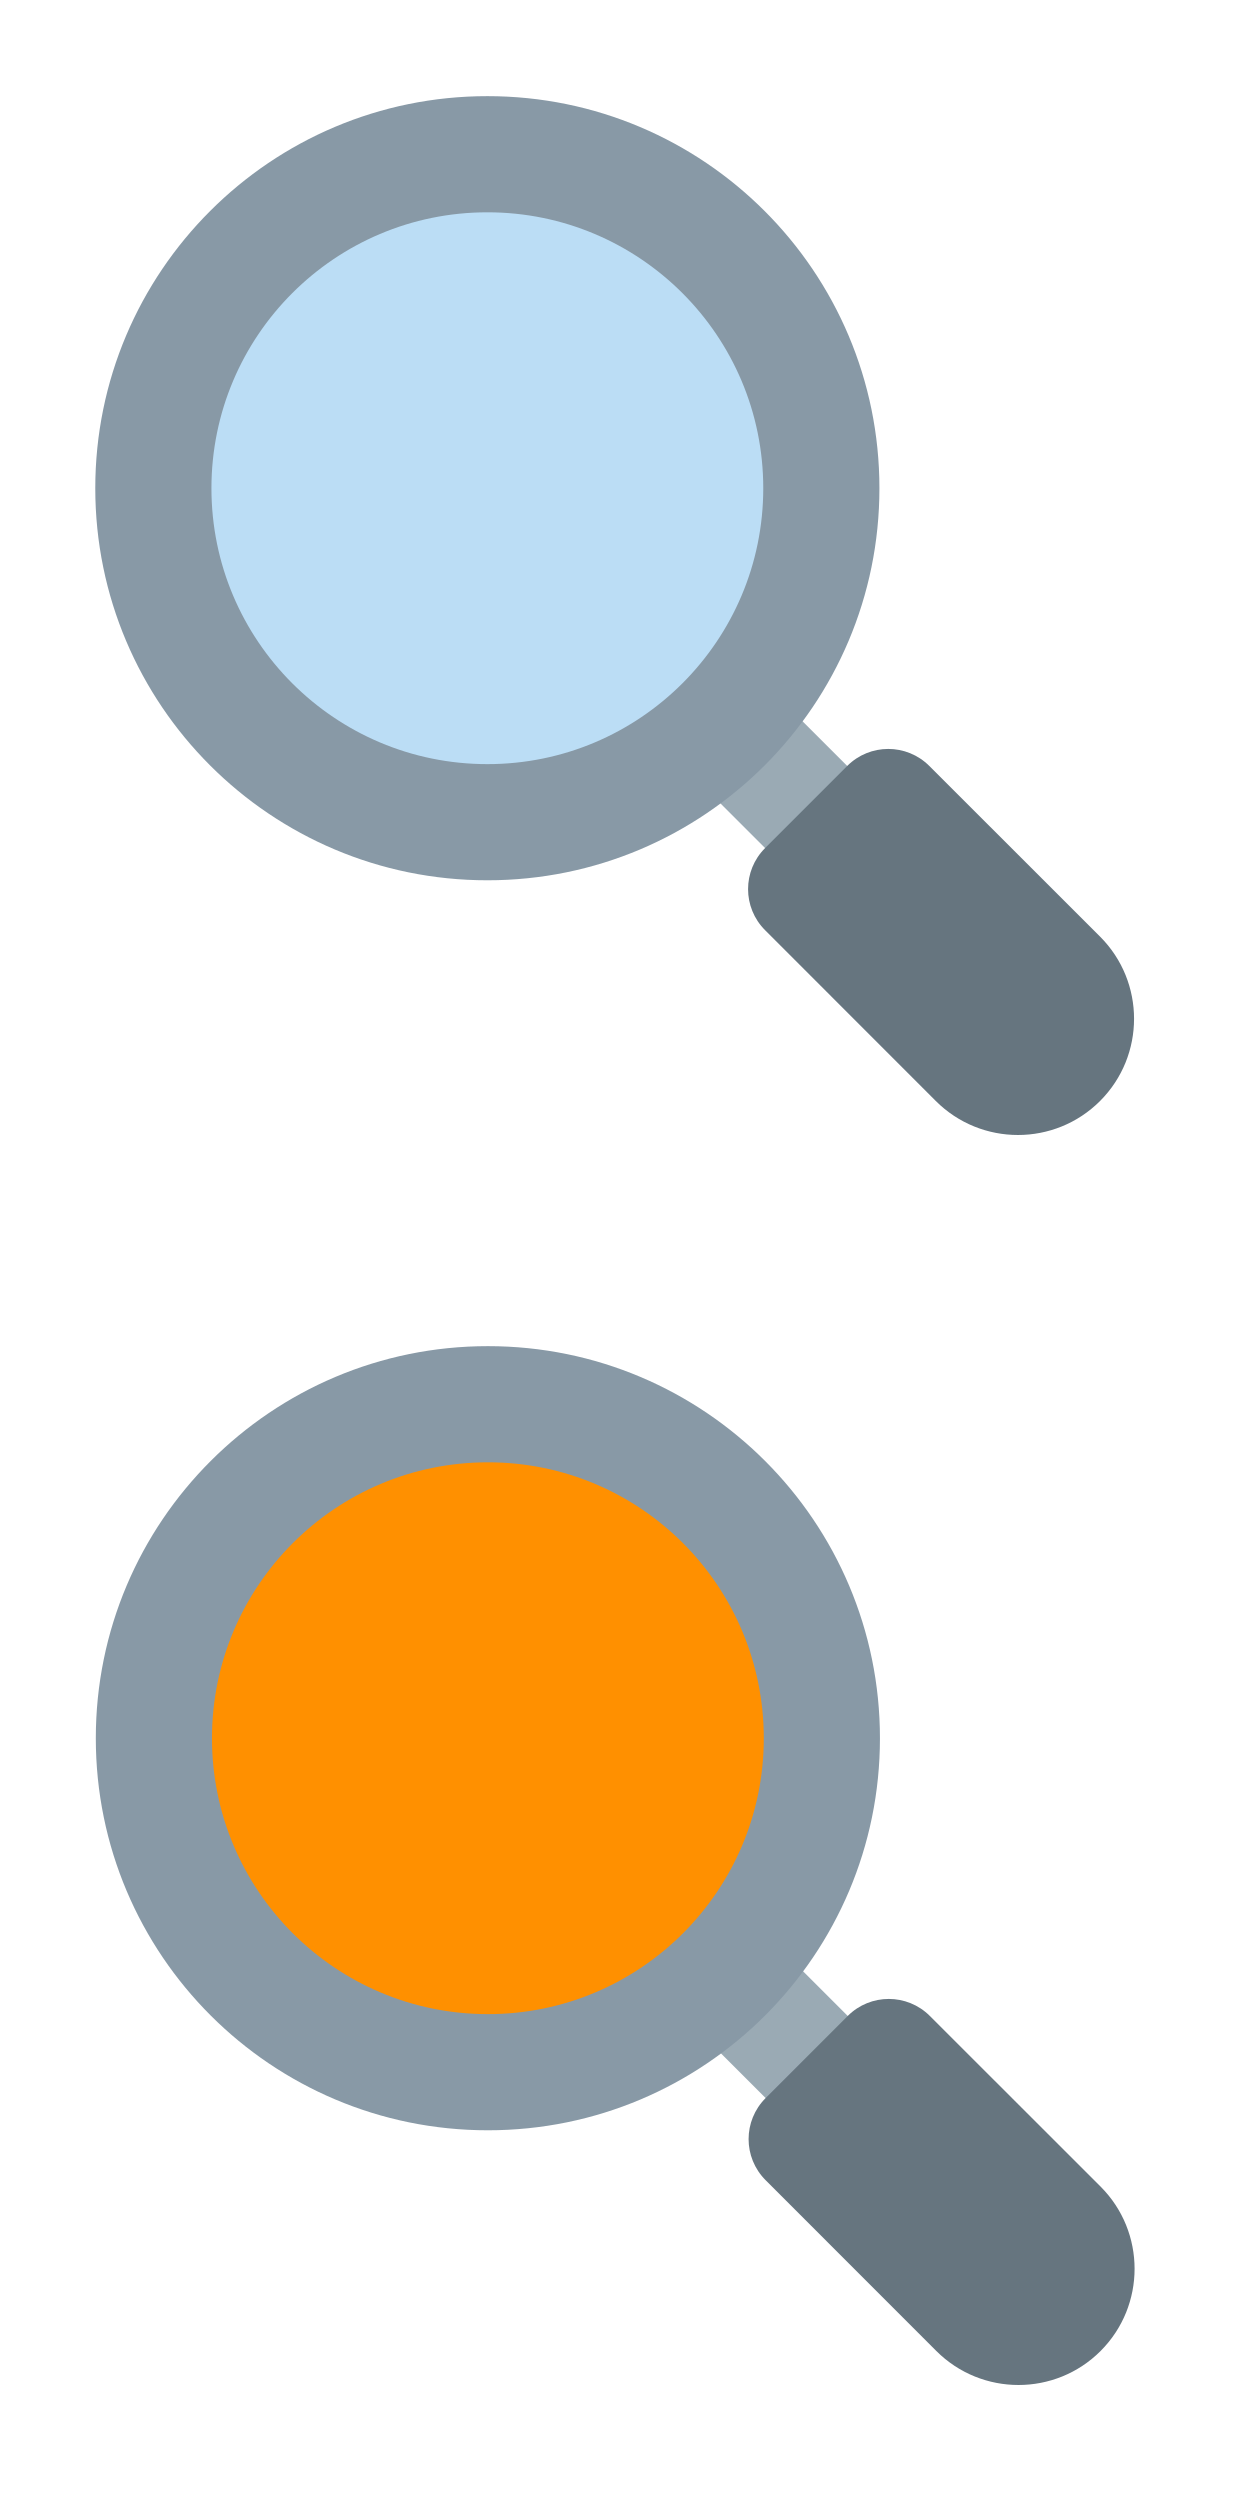
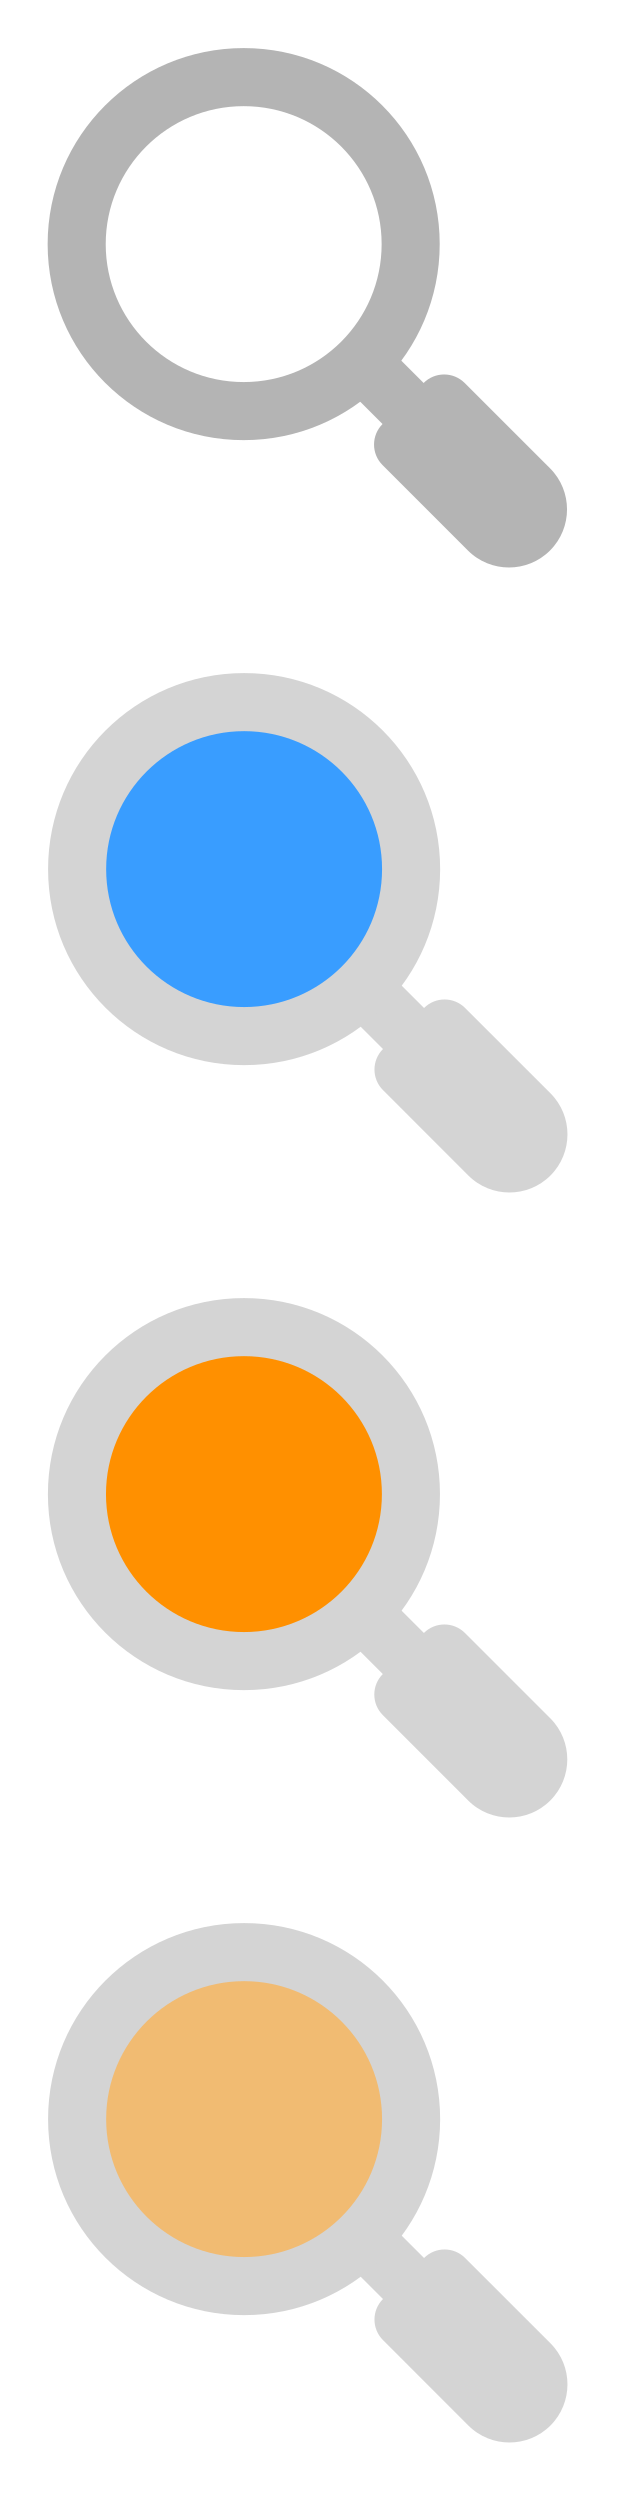
- <svg xmlns="http://www.w3.org/2000/svg" xmlns:xlink="http://www.w3.org/1999/xlink" width="13px" height="26px" viewBox="0 0 13 26" version="1.1">
+ <svg xmlns="http://www.w3.org/2000/svg" xmlns:xlink="http://www.w3.org/1999/xlink" width="13px" height="52px" viewBox="0 0 13 52" version="1.1">
  <defs>
-     <rect width="13" height="26" id="artboard_1" />
+     <rect width="13" height="52" id="artboard_1" />
    <clipPath id="clip_1">
      <use xlink:href="#artboard_1" clip-rule="evenodd" />
    </clipPath>
  </defs>
  <g id="bmp00187" clip-path="url(#clip_1)">
-     <g id="Group" transform="translate(0.9909401 0.9999592)">
-       <path d="M8.246 7.392L7.392 8.246L5.897 6.751L6.751 5.897L8.246 7.392Z" id="Shape" fill="#9AAAB4" fill-rule="evenodd" stroke="none" />
-       <path d="M10.45 8.741L8.674 6.966C8.438 6.73 8.056 6.73 7.82 6.966L6.966 7.82C6.73 8.056 6.73 8.438 6.966 8.674L8.741 10.45C9.213 10.922 9.979 10.922 10.45 10.45C10.921 9.978 10.921 9.213 10.45 8.741L10.45 8.741Z" id="Shape" fill="#66757F" fill-rule="evenodd" stroke="none" />
-       <path d="M0 4.078C0 1.826 1.826 0 4.078 0C6.33 0 8.155 1.826 8.155 4.078C8.155 6.33 6.33 8.155 4.078 8.155C1.826 8.155 0 6.33 0 4.078Z" id="Circle" fill="#8899A6" fill-rule="evenodd" stroke="none" />
-       <path d="M1.208 4.078C1.208 2.493 2.493 1.208 4.078 1.208C5.662 1.208 6.947 2.493 6.947 4.078C6.947 5.662 5.662 6.947 4.078 6.947C2.493 6.947 1.208 5.662 1.208 4.078Z" id="Circle" fill="#BBDDF5" fill-rule="evenodd" stroke="none" />
+     <g id="On-Hover" transform="translate(1 40)">
+       <path d="M8.246 7.392L7.392 8.246L5.897 6.751L6.751 5.897L8.246 7.392L8.246 7.392Z" id="Shape#2" fill="#D4D4D4" fill-rule="evenodd" stroke="none" />
+       <path d="M10.45 8.741L8.674 6.966C8.438 6.73 8.056 6.73 7.82 6.966L6.966 7.82C6.73 8.056 6.73 8.438 6.966 8.674L8.741 10.45C9.213 10.922 9.979 10.922 10.45 10.45C10.921 9.978 10.921 9.213 10.45 8.741L10.45 8.741L10.45 8.741Z" id="Shape#3" fill="#D4D4D4" fill-rule="evenodd" stroke="none" />
+       <path d="M0 4.078C0 1.826 1.826 0 4.078 0C6.33 0 8.155 1.826 8.155 4.078C8.155 6.33 6.33 8.155 4.078 8.155C1.826 8.155 0 6.33 0 4.078L0 4.078Z" id="Circle#2" fill="#D4D4D4" fill-rule="evenodd" stroke="none" />
+       <path d="M1.208 4.078C1.208 2.493 2.493 1.208 4.078 1.208C5.662 1.208 6.947 2.493 6.947 4.078C6.947 5.662 5.662 6.947 4.078 6.947C2.493 6.947 1.208 5.662 1.208 4.078L1.208 4.078Z" id="Circle#3" fill="#F1BB72" fill-rule="evenodd" stroke="none" />
    </g>
-     <g id="Group" transform="translate(0.9964401 13.99996)">
-       <path d="M8.246 7.392L7.392 8.246L5.897 6.751L6.751 5.897L8.246 7.392Z" id="Shape" fill="#9AAAB4" fill-rule="evenodd" stroke="none" />
-       <path d="M10.45 8.741L8.674 6.966C8.438 6.73 8.056 6.73 7.82 6.966L6.966 7.82C6.73 8.056 6.73 8.438 6.966 8.674L8.741 10.45C9.213 10.922 9.979 10.922 10.45 10.45C10.921 9.978 10.921 9.213 10.45 8.741L10.45 8.741Z" id="Shape" fill="#66757F" fill-rule="evenodd" stroke="none" />
-       <path d="M0 4.078C0 1.826 1.826 0 4.078 0C6.33 0 8.155 1.826 8.155 4.078C8.155 6.33 6.33 8.155 4.078 8.155C1.826 8.155 0 6.33 0 4.078Z" id="Circle" fill="#8899A6" fill-rule="evenodd" stroke="none" />
-       <path d="M1.208 4.078C1.208 2.493 2.493 1.208 4.078 1.208C5.662 1.208 6.947 2.493 6.947 4.078C6.947 5.662 5.662 6.947 4.078 6.947C2.493 6.947 1.208 5.662 1.208 4.078Z" id="Circle" fill="#FF9000" fill-rule="evenodd" stroke="none" />
+     <g id="On" transform="translate(0.9964294 26.99994)">
+       <path d="M8.246 7.392L7.392 8.246L5.897 6.751L6.751 5.897L8.246 7.392L8.246 7.392Z" id="Shape#2" fill="#D4D4D4" fill-rule="evenodd" stroke="none" />
+       <path d="M10.45 8.741L8.674 6.966C8.438 6.73 8.056 6.73 7.82 6.966L6.966 7.82C6.73 8.056 6.73 8.438 6.966 8.674L8.741 10.45C9.213 10.922 9.979 10.922 10.45 10.45C10.921 9.978 10.921 9.213 10.45 8.741L10.45 8.741L10.45 8.741Z" id="Shape#3" fill="#D4D4D4" fill-rule="evenodd" stroke="none" />
+       <path d="M0 4.078C0 1.826 1.826 0 4.078 0C6.33 0 8.155 1.826 8.155 4.078C8.155 6.33 6.33 8.155 4.078 8.155C1.826 8.155 0 6.33 0 4.078L0 4.078Z" id="Circle#2" fill="#D4D4D4" fill-rule="evenodd" stroke="none" />
+       <path d="M1.208 4.078C1.208 2.493 2.493 1.208 4.078 1.208C5.662 1.208 6.947 2.493 6.947 4.078C6.947 5.662 5.662 6.947 4.078 6.947C2.493 6.947 1.208 5.662 1.208 4.078L1.208 4.078Z" id="Circle#3" fill="#FF9000" fill-rule="evenodd" stroke="none" />
+     </g>
+     <g id="Off-Hover" transform="translate(1 14)">
+       <path d="M8.246 7.392L7.392 8.246L5.897 6.751L6.751 5.897L8.246 7.392L8.246 7.392Z" id="Shape" fill="#D4D4D4" fill-rule="evenodd" stroke="none" />
+       <path d="M10.45 8.741L8.674 6.966C8.438 6.73 8.056 6.73 7.82 6.966L6.966 7.82C6.73 8.056 6.73 8.438 6.966 8.674L8.741 10.45C9.213 10.922 9.979 10.922 10.45 10.45C10.921 9.978 10.921 9.213 10.45 8.741L10.45 8.741L10.45 8.741Z" id="Shape#1" fill="#D4D4D4" fill-rule="evenodd" stroke="none" />
+       <path d="M0 4.078C0 1.826 1.826 0 4.078 0C6.33 0 8.155 1.826 8.155 4.078C8.155 6.33 6.33 8.155 4.078 8.155C1.826 8.155 0 6.33 0 4.078L0 4.078Z" id="Circle" fill="#D4D4D4" fill-rule="evenodd" stroke="none" />
+       <path d="M1.208 4.078C1.208 2.493 2.493 1.208 4.078 1.208C5.662 1.208 6.947 2.493 6.947 4.078C6.947 5.662 5.662 6.947 4.078 6.947C2.493 6.947 1.208 5.662 1.208 4.078L1.208 4.078Z" id="Circle#1" fill="#399DFF" fill-rule="evenodd" stroke="none" />
+     </g>
+     <g id="Off" transform="translate(0.9909363 0.999939)">
+       <path d="M8.246 7.392L7.392 8.246L5.897 6.751L6.751 5.897L8.246 7.392L8.246 7.392Z" id="Shape" fill="#B4B4B4" fill-rule="evenodd" stroke="none" />
+       <path d="M10.45 8.741L8.674 6.966C8.438 6.73 8.056 6.73 7.82 6.966L6.966 7.82C6.73 8.056 6.73 8.438 6.966 8.674L8.741 10.45C9.213 10.922 9.979 10.922 10.45 10.45C10.921 9.978 10.921 9.213 10.45 8.741L10.45 8.741L10.45 8.741Z" id="Shape#1" fill="#B4B4B4" fill-rule="evenodd" stroke="none" />
+       <path d="M4.078 0C1.826 0 0 1.826 0 4.078C0 6.33 1.826 8.155 4.078 8.155C6.33 8.155 8.155 6.33 8.155 4.078C8.155 1.826 6.33 0 4.078 0ZM4.078 1.208C2.493 1.208 1.208 2.493 1.208 4.078C1.208 5.662 2.493 6.947 4.078 6.947C5.662 6.947 6.947 5.662 6.947 4.078C6.947 2.493 5.662 1.208 4.078 1.208Z" id="Circle-Difference" fill="#B4B4B4" fill-rule="evenodd" stroke="none" />
    </g>
  </g>
</svg>
